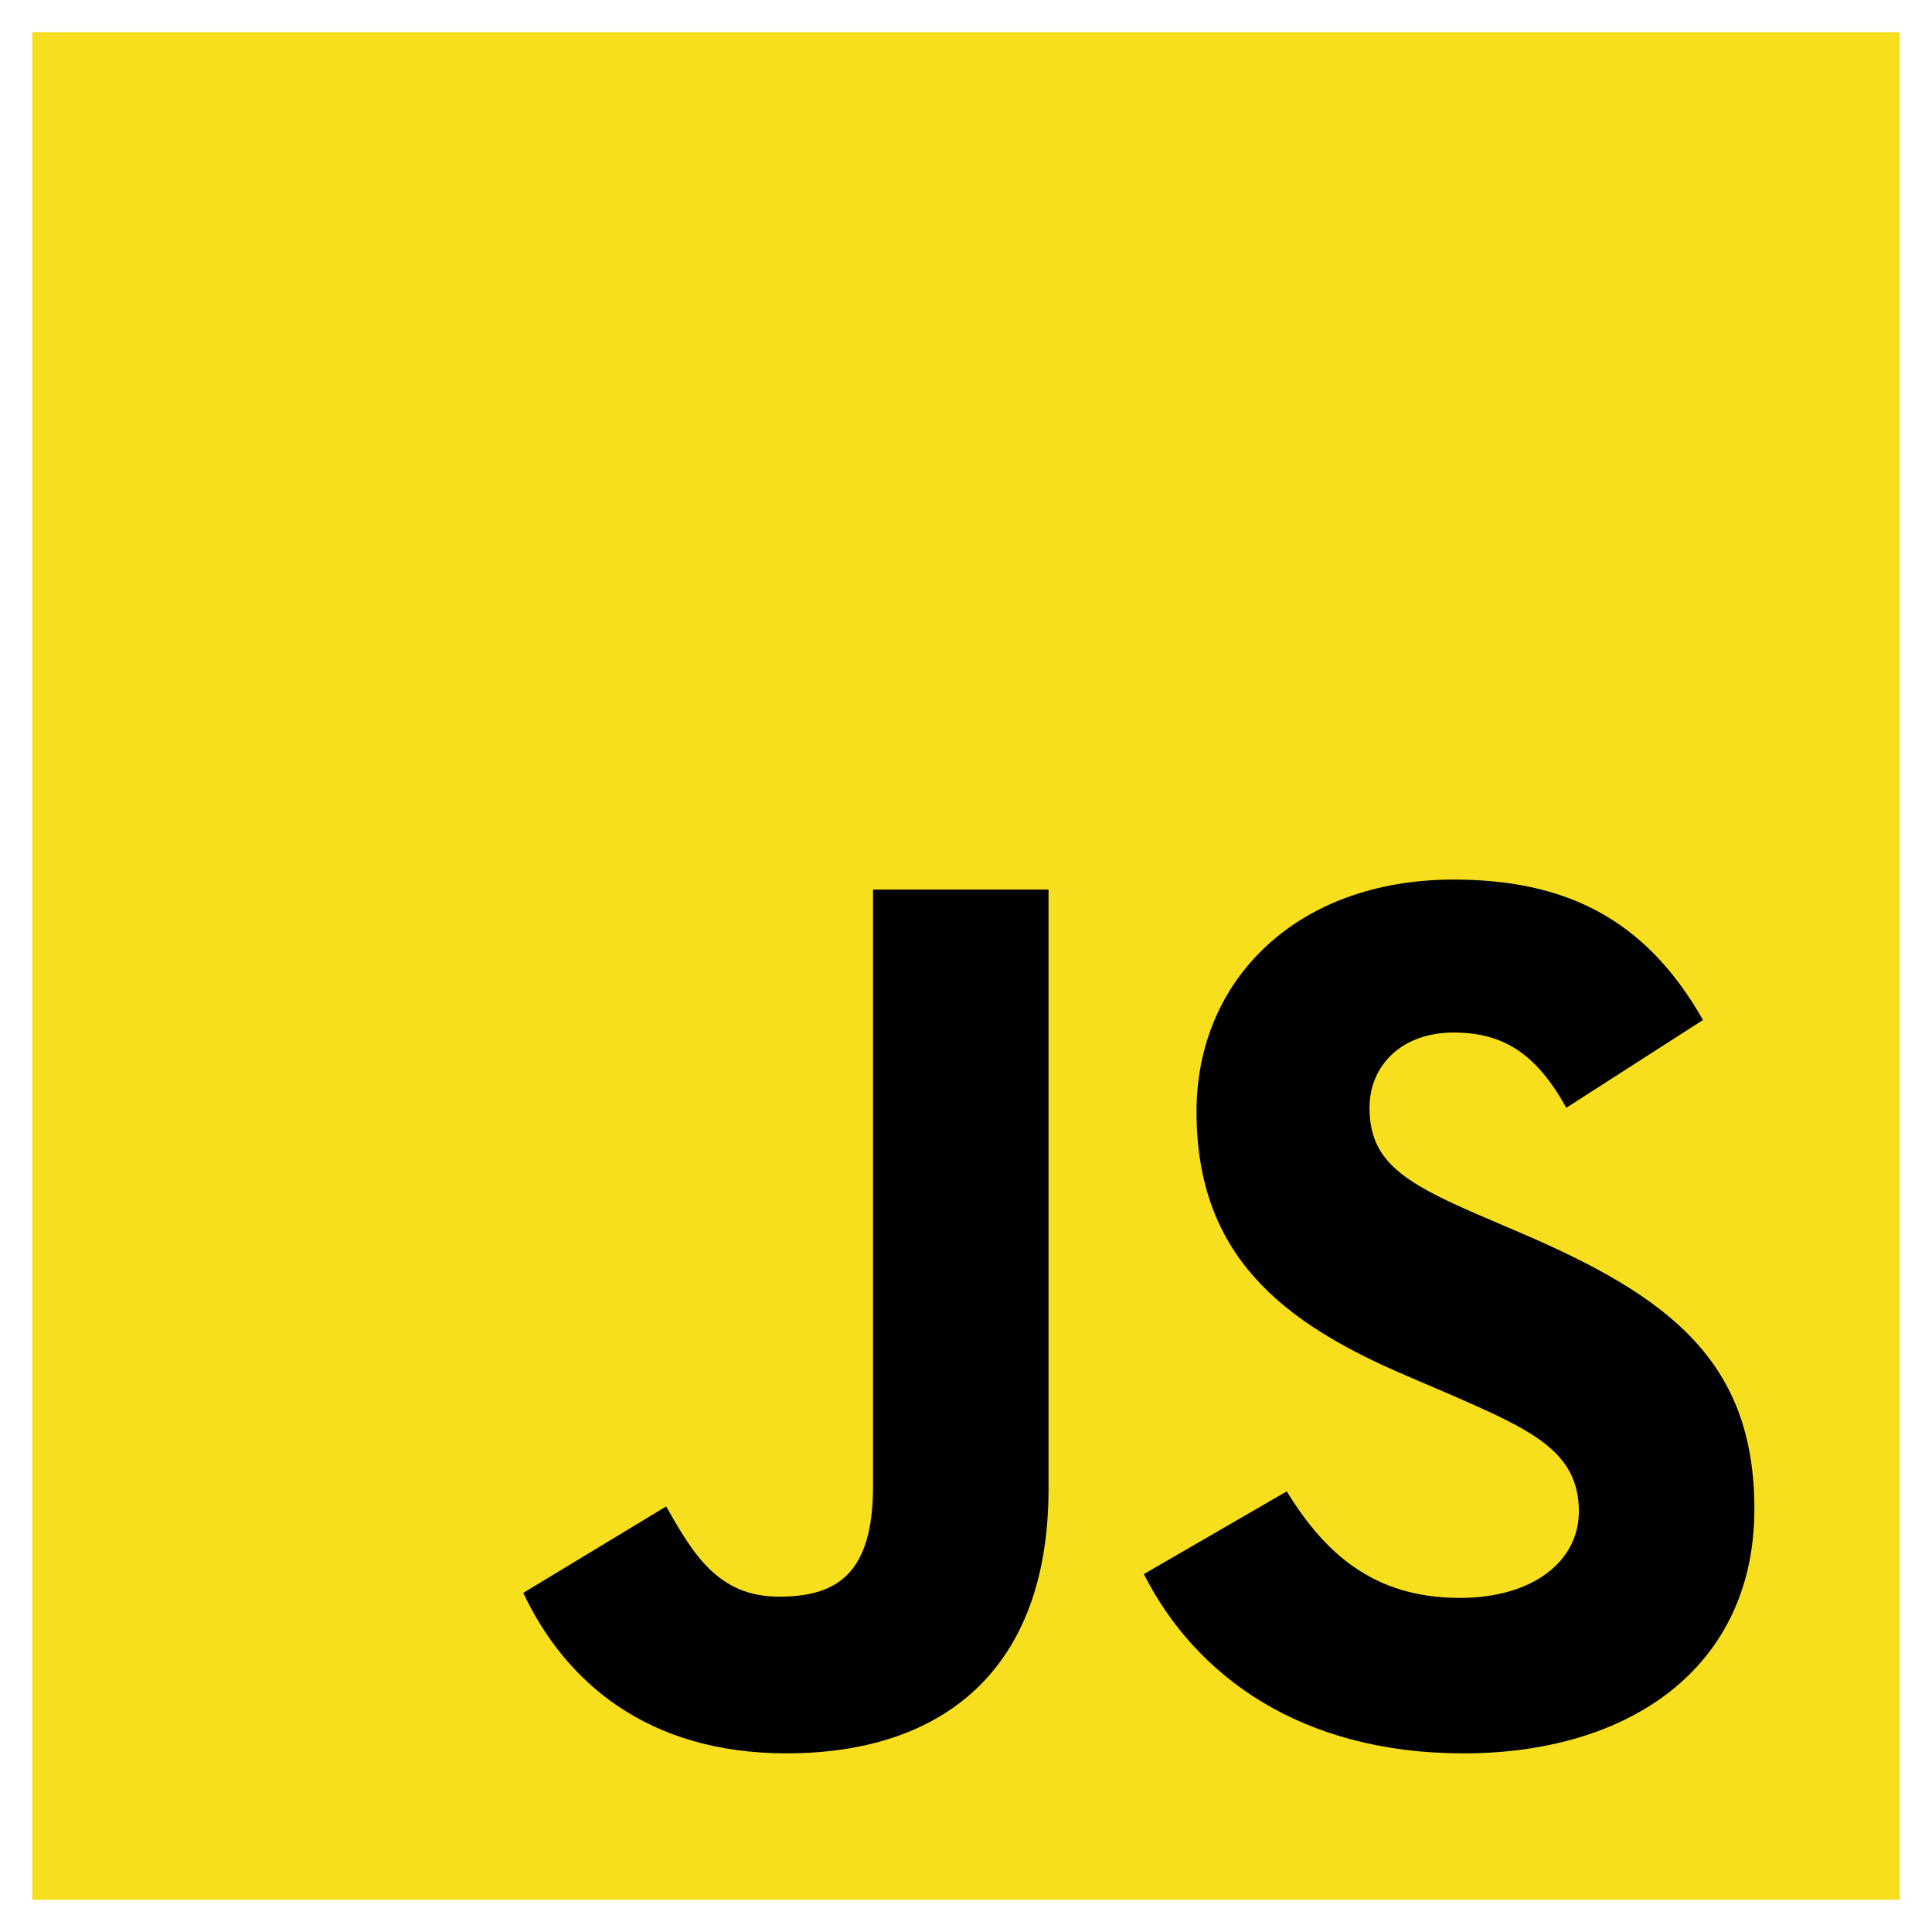
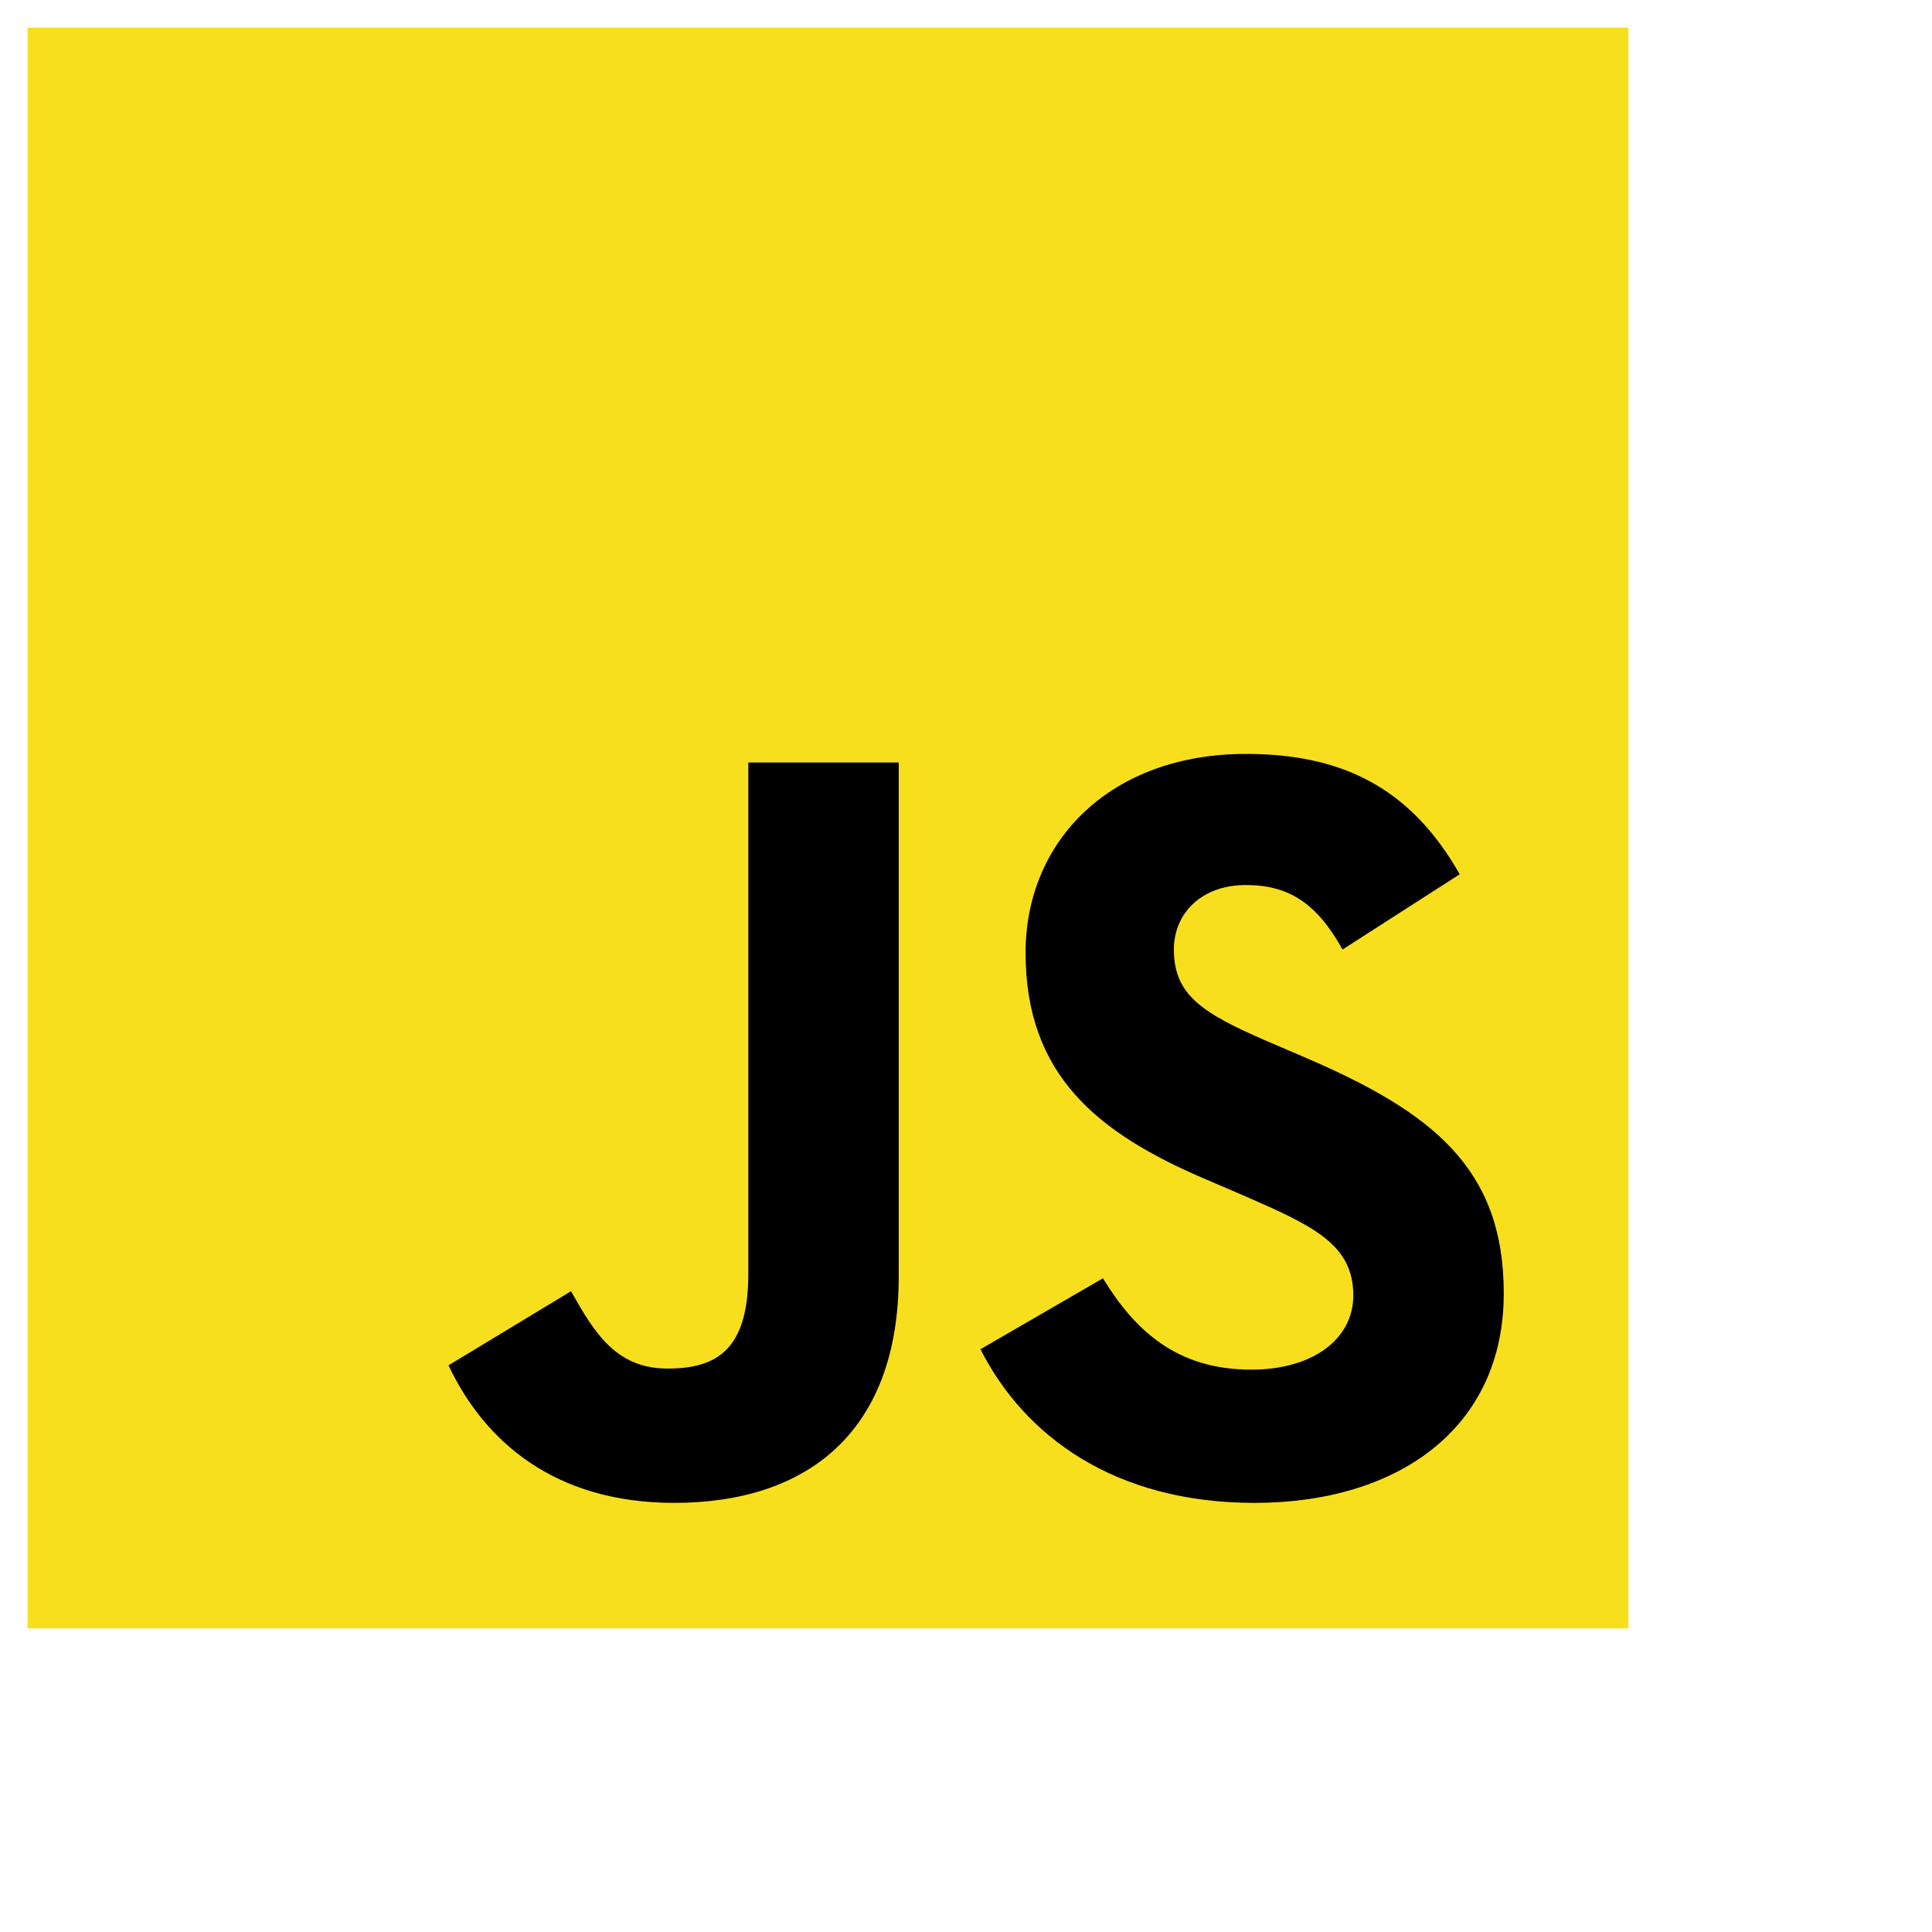
- <svg xmlns="http://www.w3.org/2000/svg" version="1.1" id="Layer_1" x="0px" y="0px" height="250px" viewBox="0 0 600 600" enable-background="new 0 0 600 600" xml:space="preserve">
+ <svg xmlns="http://www.w3.org/2000/svg" version="1.1" id="Layer_1" x="0px" y="0px" height="300px" viewBox="0 0 700 700" enable-background="new 0 0 600 600" xml:space="preserve">
  <g>
    <path fill="#F7DF1E" d="M10,10h580v580H10V10z" />
    <path d="M162.503,494.688l44.386-26.858c8.563,15.182,16.352,28.028,35.037,28.028c17.909,0,29.201-7.006,29.201-34.258V276.276   h54.505V462.37c0,56.453-33.091,82.149-81.37,82.149c-43.603,0-68.913-22.582-81.759-49.836" />
    <path d="M355.238,488.85l44.379-25.695c11.684,19.078,26.867,33.093,53.73,33.093c22.582,0,36.986-11.29,36.986-26.864   c0-18.688-14.796-25.307-39.715-36.203L437,427.335c-39.326-16.739-65.411-37.763-65.411-82.146   c0-40.881,31.146-72.029,79.813-72.029c34.65,0,59.565,12.071,77.475,43.607L486.44,344.02   c-9.347-16.74-19.466-23.358-35.038-23.358c-15.963,0-26.086,10.123-26.086,23.358c0,16.353,10.123,22.973,33.479,33.097   l13.625,5.839c46.33,19.857,72.418,40.1,72.418,85.648c0,49.062-38.544,75.92-90.323,75.92   C403.904,544.523,371.199,520.389,355.238,488.85" />
  </g>
</svg>
